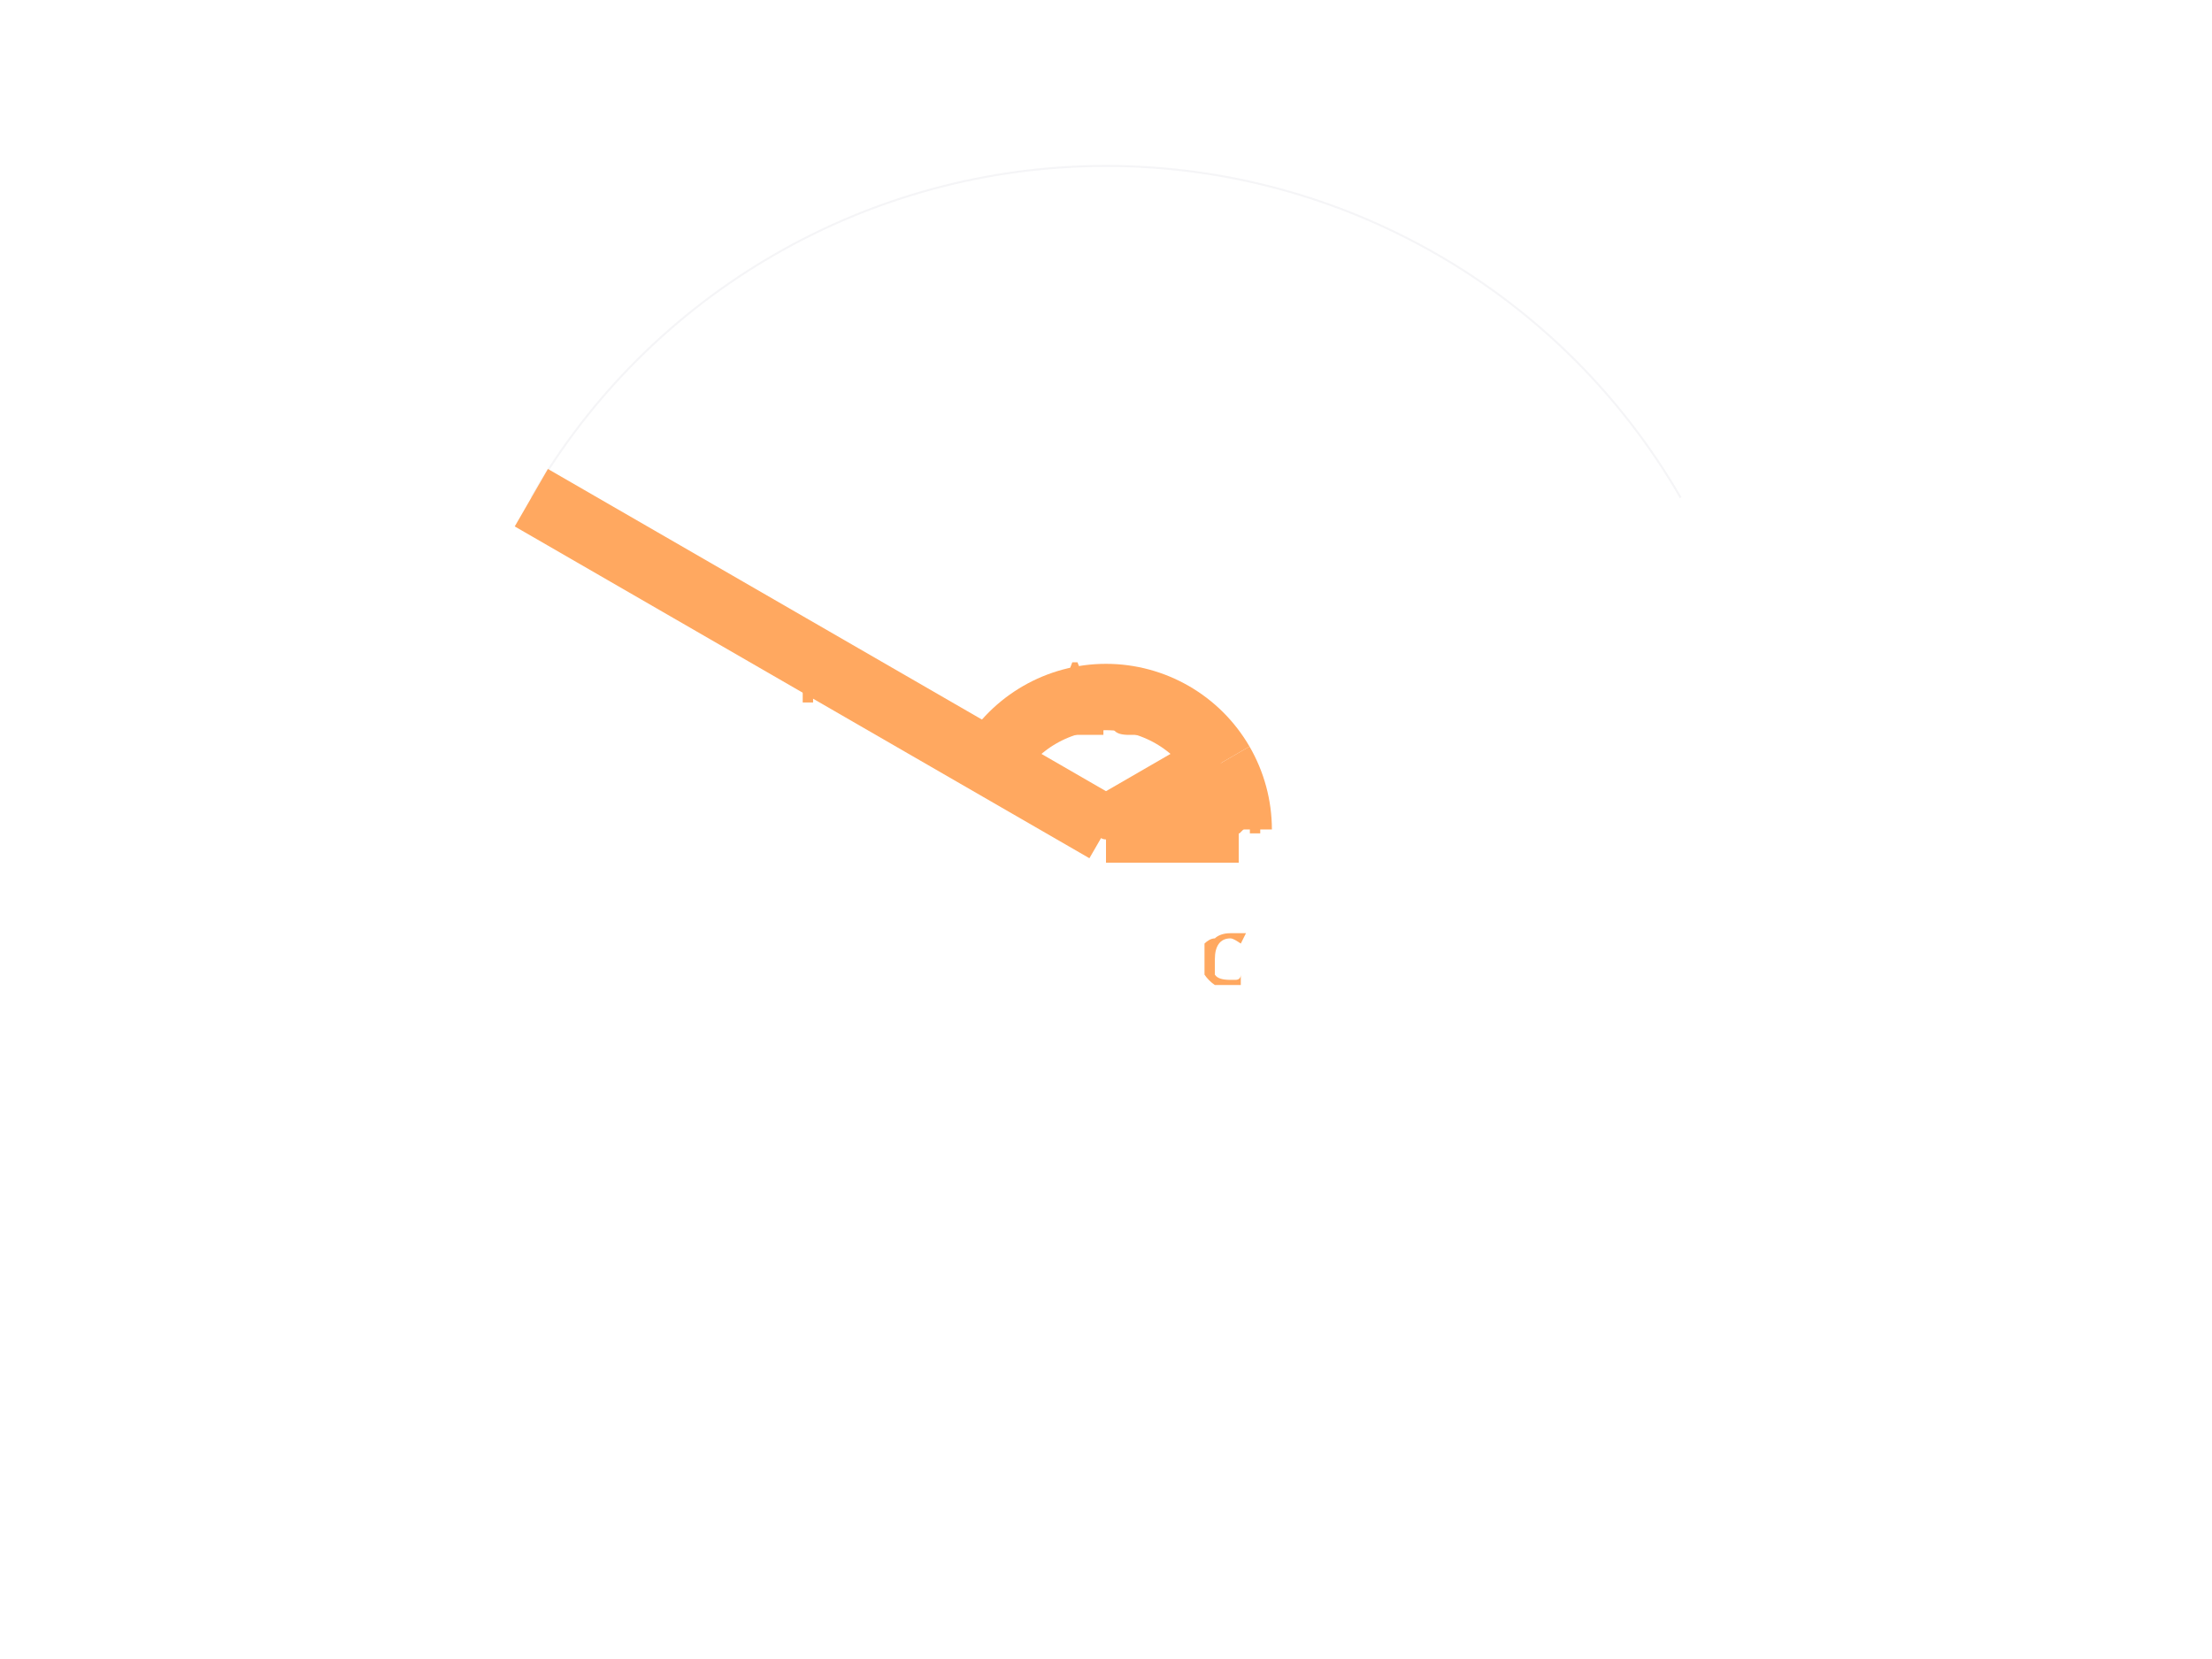
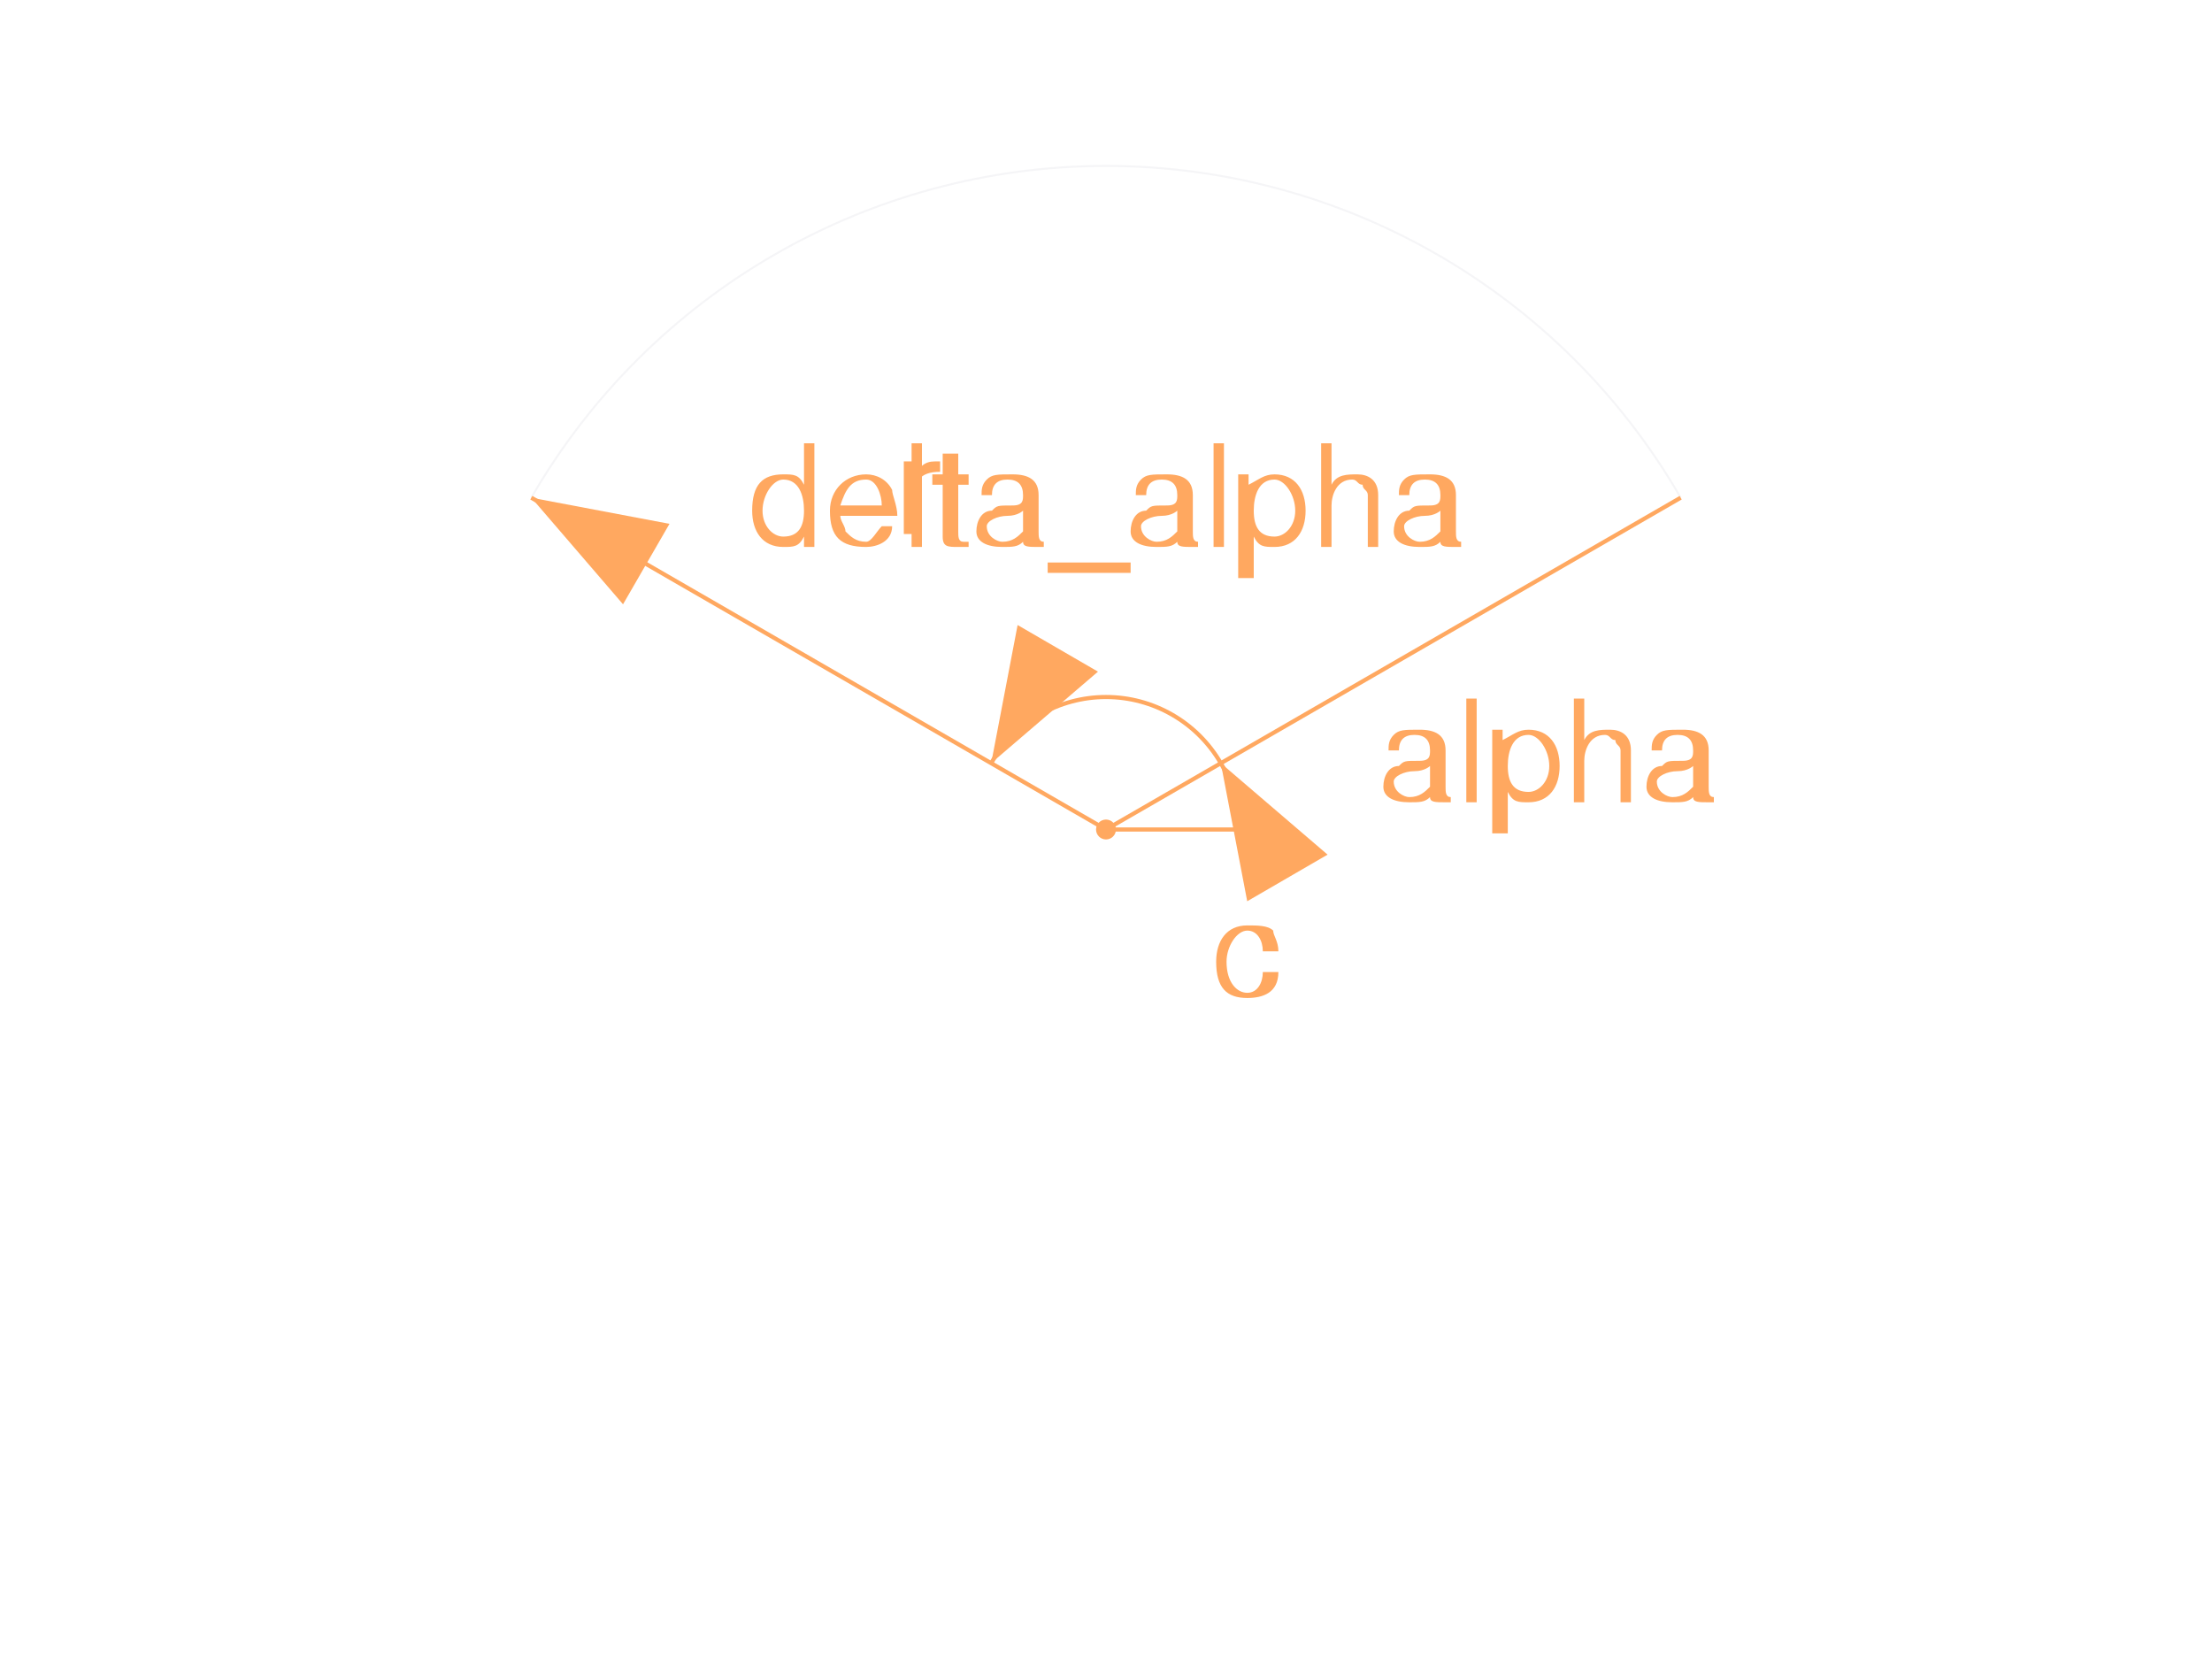
<svg xmlns="http://www.w3.org/2000/svg" width="800" height="600" viewBox="-2.5 -2.5 5 5">
  <defs>
-     <marker id="arrowhead-end" markerWidth="10" markerHeight="7" refX="10" refY="3.5" orient="auto">
-       <polygon points="0 0, 10 3.5, 0 7" fill="rgb(211,211,211)" />
-     </marker>
-     <marker id="arrowhead-start" markerWidth="10" markerHeight="7" refX="0" refY="3.5" orient="auto">
-       <polygon points="10 0, 0 3.5, 10 7" fill="rgb(211,211,211)" />
+     <marker id="ah-end-0" markerUnits="userSpaceOnUse" markerWidth="0.4" markerHeight="0.28" refX="0.4" refY="0.14" orient="auto">
+       <path d="M0,0 L0.4,0.14 L0,0.28 Z" fill="rgb(255,168,96)" stroke="none" />
    </marker>
  </defs>
  <g stroke-width="0.006">
    <path d="M 1.732,-1 A 2,2 0 0,0 -1.732,-1" style="fill:none;stroke:rgb(245,245,247)" />
    <circle cx="0" cy="0" r="0.03" style="fill:rgb(255,168,96);stroke:none" />
-     <text x="0.354" y="0.354" text-anchor="middle" dominant-baseline="central" style="font-family:sans-serif;font-size:0.3;font-size:0.3;fill:rgb(255,168,96)">c</text>
-     <line x1="0" y1="0" x2="0.4" y2="0" style="fill:none;stroke:rgb(255,168,96);stroke-width:0.2" />
-     <path d="M 0.4,0 A 0.4,0.4 0 0,0 0.346,-0.2" style="fill:none;stroke:rgb(255,168,96);stroke-width:0.2" />
-     <text x="0.386" y="-0.104" text-anchor="middle" dominant-baseline="central" style="font-family:sans-serif;font-size:0.3;fill:rgb(255,168,96);font-size:0.3">α</text>
-     <line x1="0" y1="0" x2="0.346" y2="-0.2" style="fill:none;stroke:rgb(255,168,96);stroke-width:0.2" />
-     <line x1="0" y1="0" x2="-1.732" y2="-1" style="fill:none;stroke:rgb(255,168,96);stroke-width:0.2" />
-     <path d="M 0.346,-0.2 A 0.4,0.4 0 0,0 -0.346,-0.2" style="fill:none;stroke:rgb(255,168,96);stroke-width:0.2" />
-     <text x="0" y="-0.4" text-anchor="middle" dominant-baseline="central" style="font-family:sans-serif;font-size:0.3;fill:rgb(255,168,96);font-size:0.3">Δα</text>
-     <text x="-0.866" y="-0.5" text-anchor="middle" dominant-baseline="central" style="font-family:sans-serif;font-size:0.3;fill:rgb(255,168,96);font-size:0.3">r</text>
+     <text x="0.318" y="0.318" text-anchor="start" dominant-baseline="hanging" style="font-family:Helvetica,Arial,sans-serif;font-size:0.42;fill:rgb(255,168,96)">c</text>
+     <polyline points="0,0 0.4,0" style="fill:none;stroke:rgb(255,168,96);stroke-width:1.5;vector-effect:non-scaling-stroke" />
+     <path d="M 0.4,0 A 0.4,0.4 0 0,0 0.346,-0.2" style="fill:none;stroke:rgb(255,168,96);stroke-width:1.5;vector-effect:non-scaling-stroke" marker-end="url(#ah-end-0)" />
+     <text x="0.821" y="-0.22" text-anchor="start" dominant-baseline="middle" style="font-family:Helvetica,Arial,sans-serif;font-size:0.42;fill:rgb(255,168,96)">alpha</text>
+     <polyline points="0,0 1.732,-1" style="fill:none;stroke:rgb(255,168,96);stroke-width:1.5;vector-effect:non-scaling-stroke" />
+     <polyline points="0,0 -1.732,-1" style="fill:none;stroke:rgb(255,168,96);stroke-width:1.5;vector-effect:non-scaling-stroke" marker-end="url(#ah-end-0)" />
+     <path d="M 0.346,-0.2 A 0.4,0.4 0 0,0 -0.346,-0.2" style="fill:none;stroke:rgb(255,168,96);stroke-width:1.5;vector-effect:non-scaling-stroke" marker-end="url(#ah-end-0)" />
+     <text x="0" y="-0.85" text-anchor="middle" dominant-baseline="auto" style="font-family:Helvetica,Arial,sans-serif;font-size:0.42;fill:rgb(255,168,96)">delta_alpha</text>
+     <text x="-0.641" y="-0.89" text-anchor="start" dominant-baseline="auto" style="font-family:Helvetica,Arial,sans-serif;font-size:0.42;fill:rgb(255,168,96)">r</text>
  </g>
</svg>
